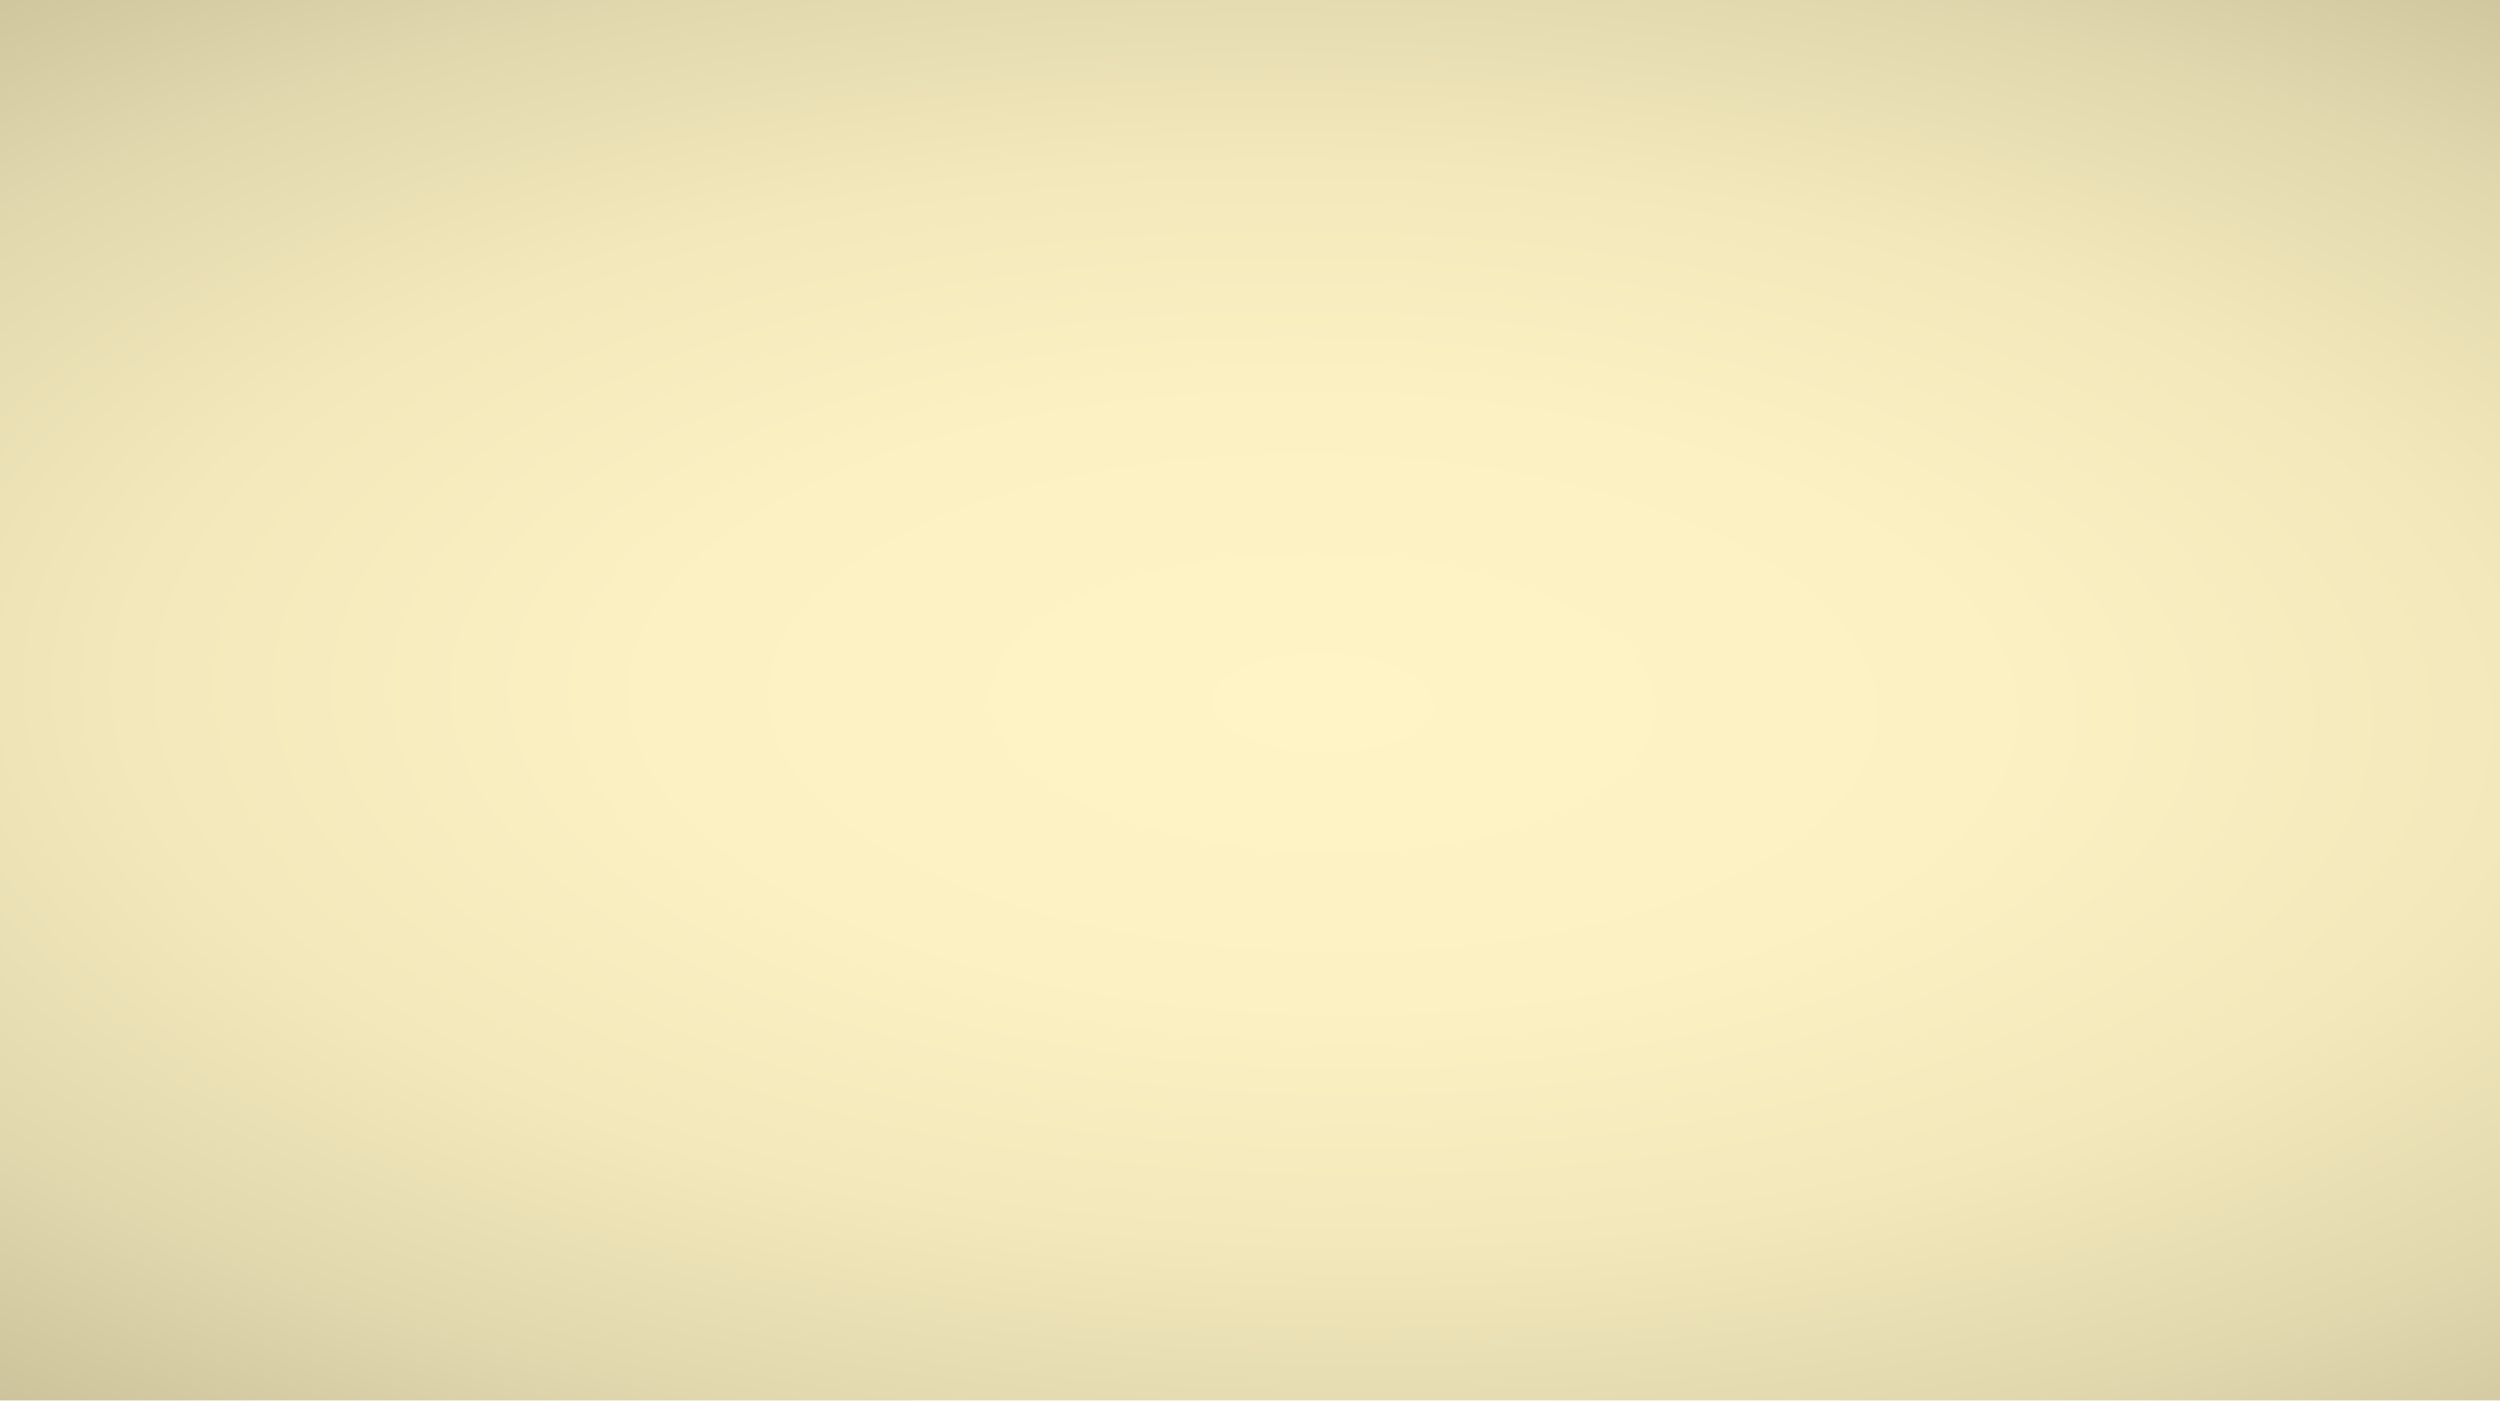
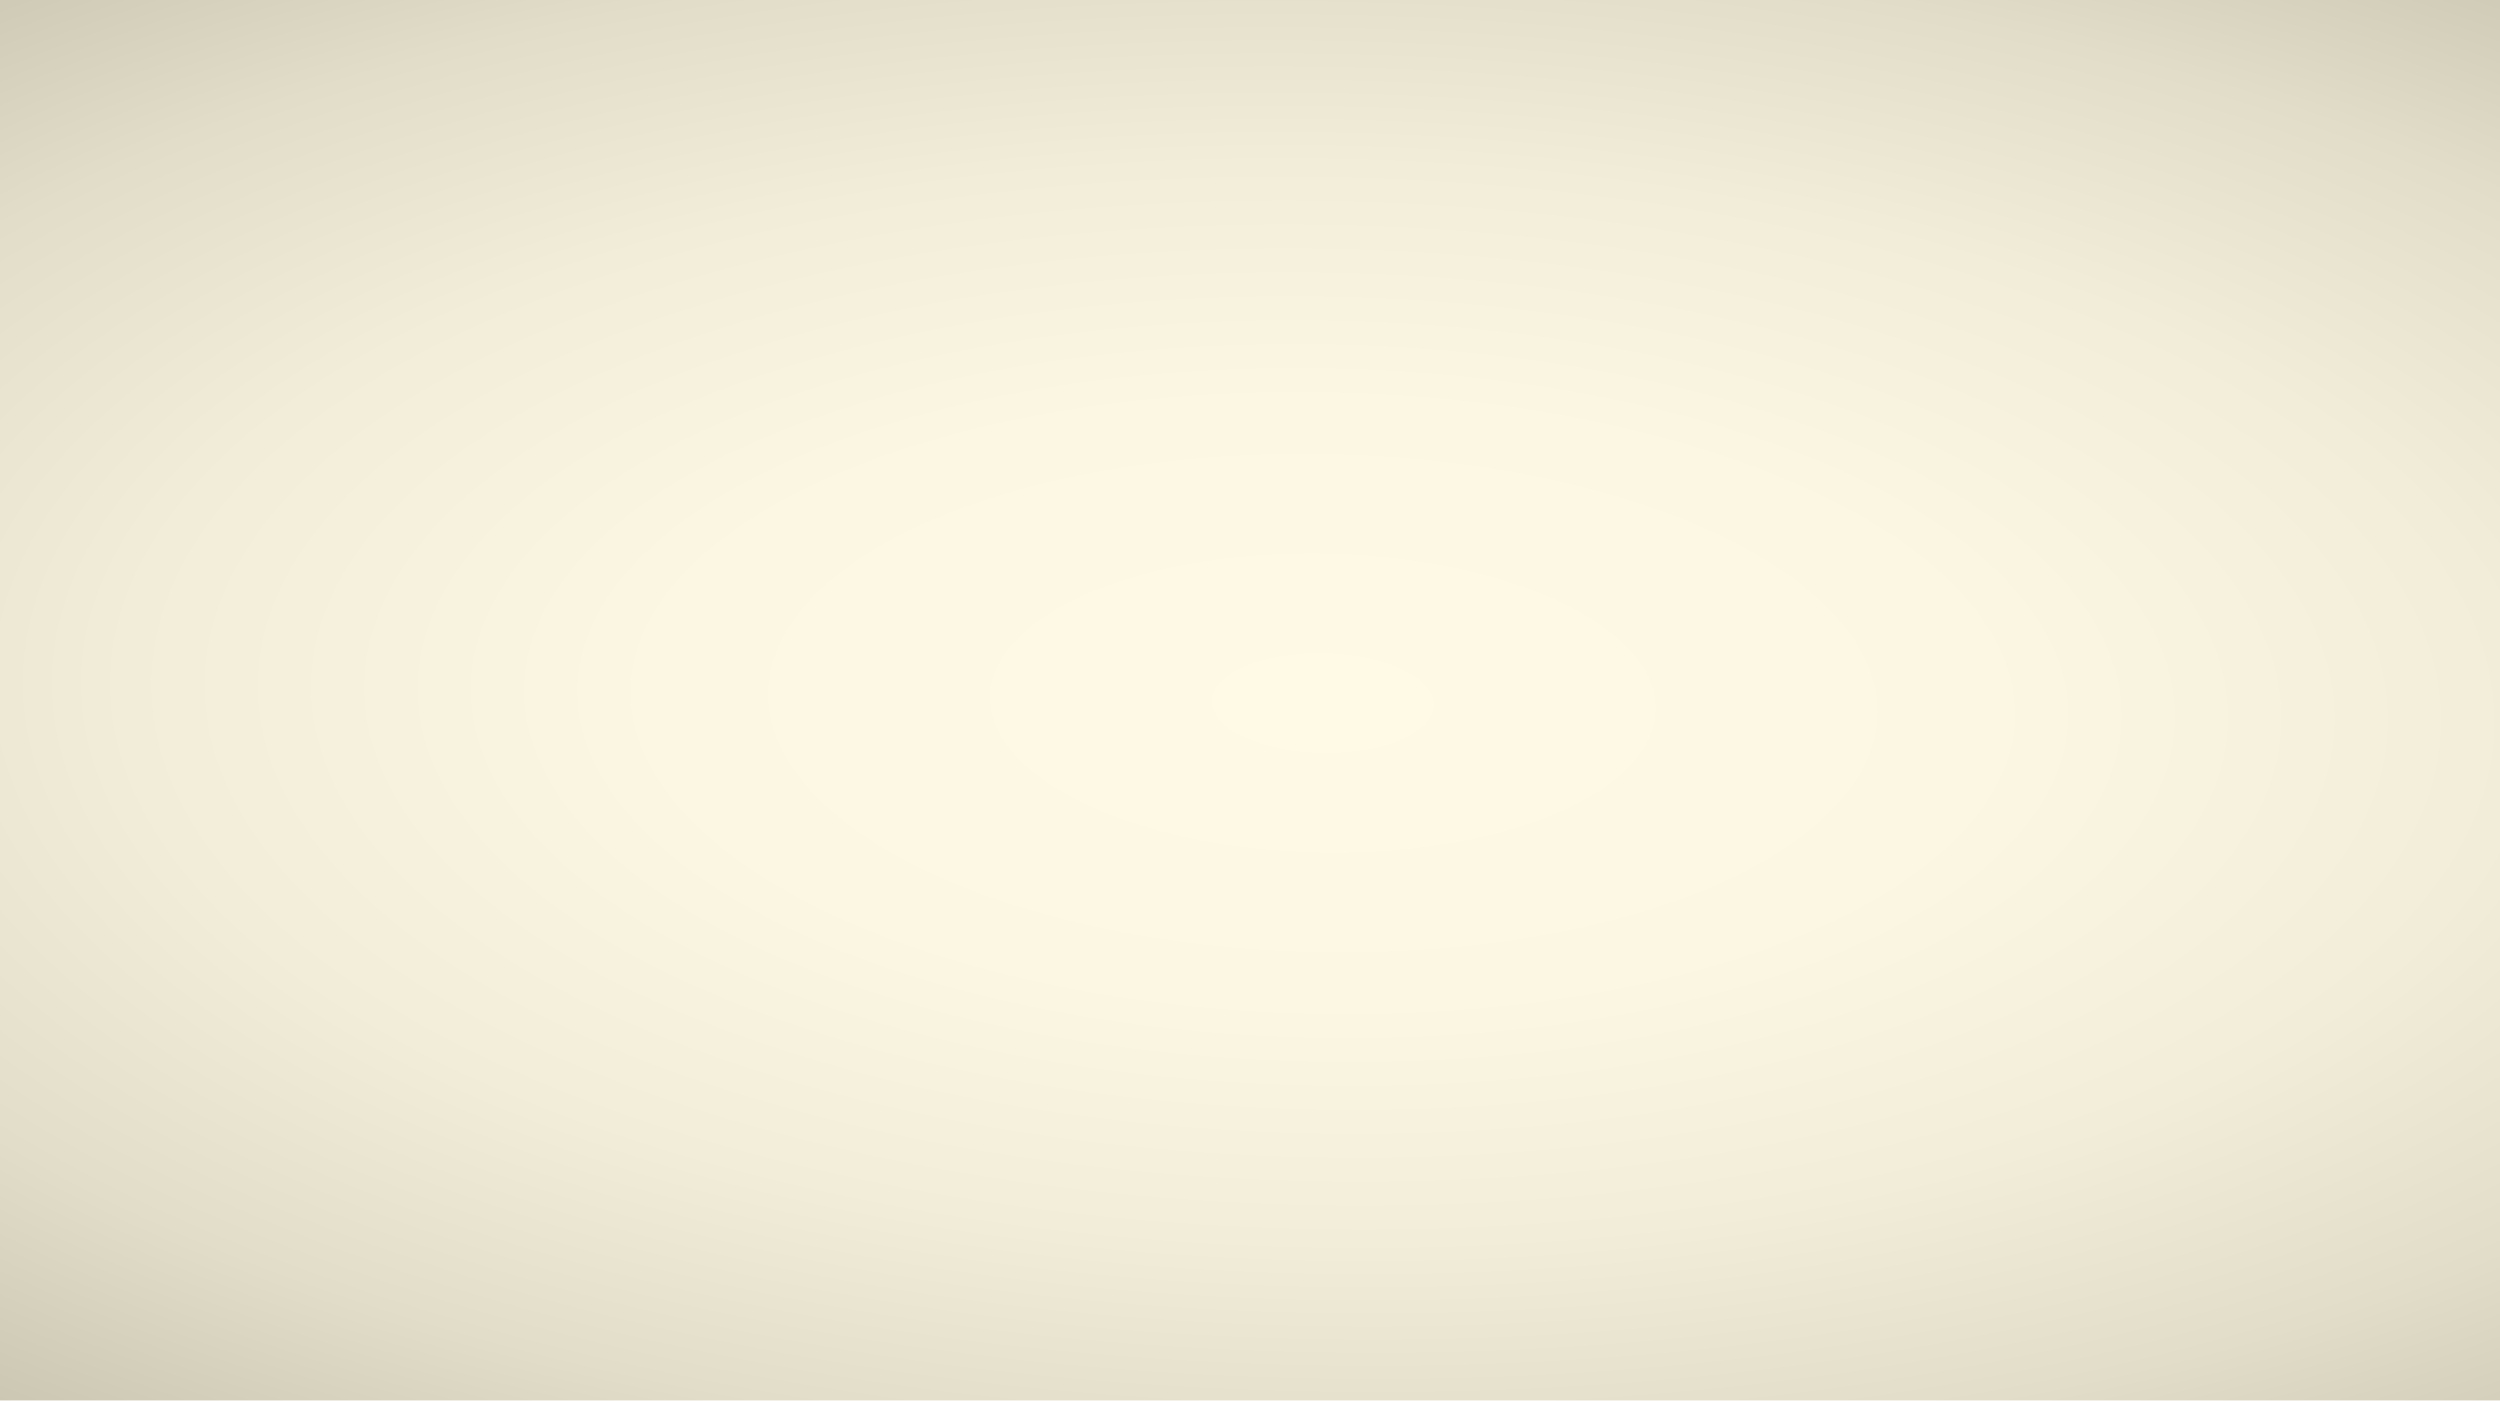
- <svg xmlns="http://www.w3.org/2000/svg" id="e8c608e5-5aca-4447-ba1c-500314ccd24f" data-name="Layer 1" viewBox="0 0 1371 768">
+ <svg xmlns="http://www.w3.org/2000/svg" id="eed5129f-dccf-4a34-a1ec-18e24baaac98" data-name="Layer 1" viewBox="0 0 1371 768">
  <defs>
-     <style>.ae5a6a48-bde2-4f6a-93a8-ce2eb9daaa0b{fill:url(#e93eb4b2-268e-41b2-b7cf-48eb13dac0bb);}</style>
-     <radialGradient id="e93eb4b2-268e-41b2-b7cf-48eb13dac0bb" cx="724.45" cy="385" r="1862.25" gradientTransform="matrix(0.98, 0.02, -0.01, 0.44, 19.33, 201.66)" gradientUnits="userSpaceOnUse">
-       <stop offset="0" stop-color="#fff4c5" />
-       <stop offset="0.2" stop-color="#fcf1c3" />
-       <stop offset="0.36" stop-color="#f2e8bb" />
-       <stop offset="0.5" stop-color="#e2d8ae" />
-       <stop offset="0.63" stop-color="#cbc29b" />
-       <stop offset="0.75" stop-color="#ada583" />
-       <stop offset="0.87" stop-color="#898265" />
-       <stop offset="0.98" stop-color="#5e5943" />
+     <style>.bc53f09f-2393-4f03-8255-894ed13ebffe{fill:url(#b4266c86-3602-4227-be43-7ba2f0887439);}</style>
+     <radialGradient id="b4266c86-3602-4227-be43-7ba2f0887439" cx="724.45" cy="385" r="1862.25" gradientTransform="matrix(0.98, 0.02, -0.01, 0.44, 19.33, 201.66)" gradientUnits="userSpaceOnUse">
+       <stop offset="0" stop-color="#fffae6" />
+       <stop offset="0.2" stop-color="#fcf7e3" />
+       <stop offset="0.36" stop-color="#f2edd9" />
+       <stop offset="0.5" stop-color="#e2ddc9" />
+       <stop offset="0.63" stop-color="#cbc6b2" />
+       <stop offset="0.75" stop-color="#aea994" />
+       <stop offset="0.87" stop-color="#8a8570" />
+       <stop offset="0.98" stop-color="#5f5a45" />
      <stop offset="1" stop-color="#56513c" />
    </radialGradient>
  </defs>
-   <rect class="ae5a6a48-bde2-4f6a-93a8-ce2eb9daaa0b" width="1371" height="768" />
+   <rect class="bc53f09f-2393-4f03-8255-894ed13ebffe" width="1371" height="768" />
</svg>
